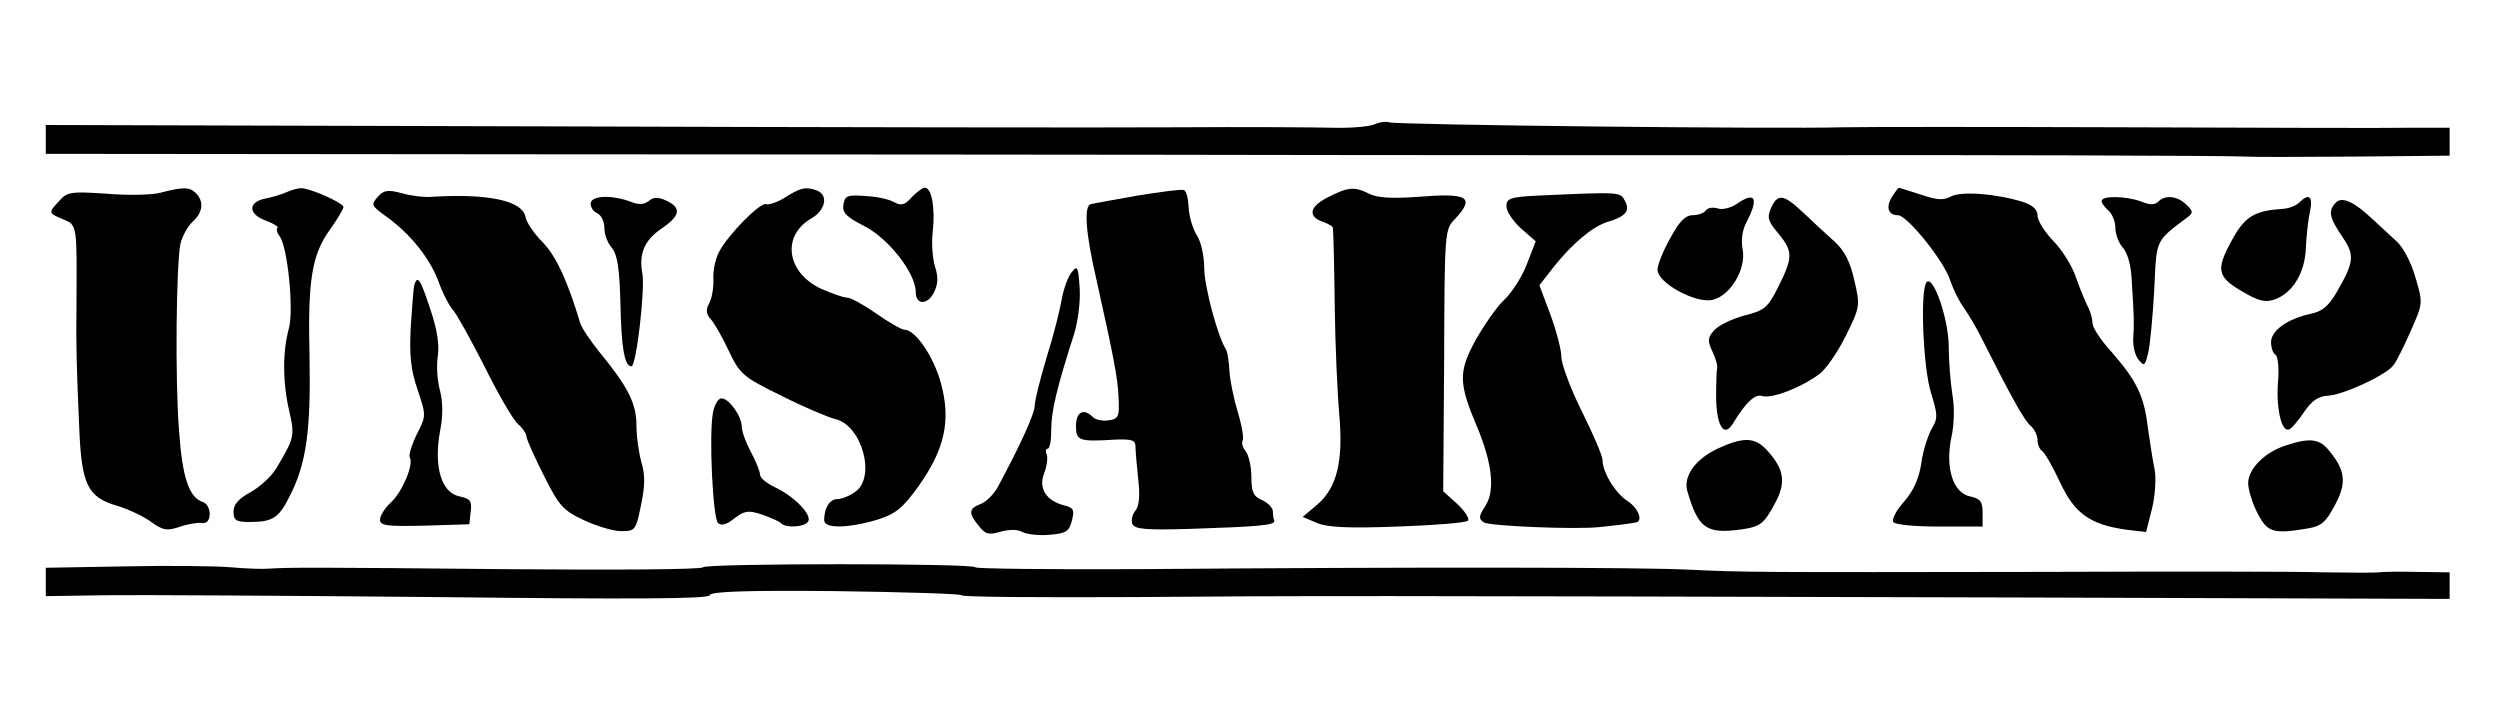
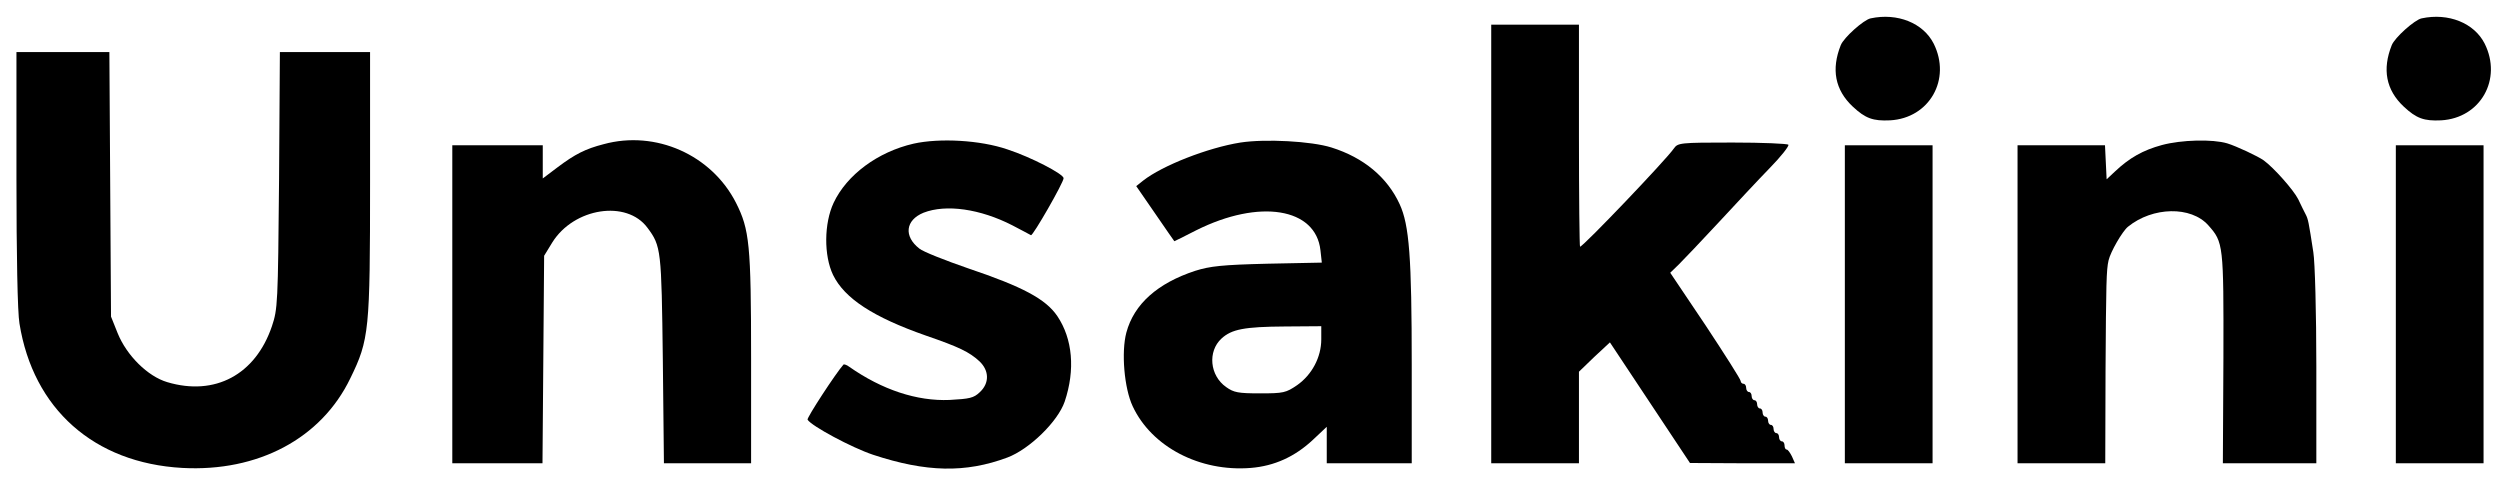
- <svg xmlns="http://www.w3.org/2000/svg" version="1.0" viewBox="0 0 546 158" preserveAspectRatio="xMidYMid meet">
-   <g transform="translate(0,158) scale(0.1,-0.1)" fill="#000000" stroke="none">
-     <path d="M3001 1308 c-14 -5 -54 -8 -90 -7 -36 1 -190 2 -341 1 -151 -1 -769 0 -1372 2 l-1098 3 0 -31 0 -32 1083 -1 c595 0 1204 -1 1352 -1 436 -1 1070 -1 1345 -1 419 1 1004 -1 1025 -3 11 -1 116 -1 233 0 l212 2 0 31 0 30 -87 0 c-49 -1 -329 0 -623 1 -294 1 -571 1 -615 0 -133 -4 -982 5 -992 11 -4 2 -19 1 -32 -5z" />
-     <path d="M350 1159 c-19 -5 -72 -6 -118 -2 -76 5 -85 4 -102 -15 -25 -27 -25 -27 8 -41 31 -13 30 -10 29 -191 -1 -81 0 -127 6 -263 5 -126 18 -153 84 -172 23 -7 55 -22 72 -34 27 -20 36 -21 65 -11 18 6 40 9 47 8 22 -5 23 39 1 46 -29 10 -44 53 -51 156 -9 112 -6 363 3 407 4 17 16 39 27 49 22 20 25 44 7 62 -14 14 -28 14 -78 1z" />
-     <path d="M625 1160 c-11 -5 -32 -11 -47 -14 -37 -8 -36 -34 3 -48 16 -6 28 -13 25 -16 -3 -3 -1 -10 4 -17 18 -21 32 -161 21 -202 -14 -50 -14 -119 1 -182 12 -53 11 -58 -30 -126 -10 -16 -35 -39 -55 -50 -26 -14 -37 -27 -37 -42 0 -19 5 -23 34 -23 52 0 65 8 90 59 35 69 45 141 42 301 -4 169 5 224 45 279 16 23 29 44 29 49 0 9 -75 42 -93 41 -6 0 -21 -4 -32 -9z" />
-     <path d="M825 1150 c-15 -17 -14 -19 16 -41 54 -38 97 -92 116 -142 9 -26 24 -55 33 -65 8 -9 39 -65 69 -124 29 -59 62 -115 72 -124 11 -9 19 -22 19 -28 0 -5 17 -44 38 -85 33 -66 42 -76 87 -97 28 -13 64 -24 82 -24 30 0 32 2 43 57 9 42 9 66 1 93 -6 21 -11 57 -11 81 0 48 -19 85 -80 159 -20 25 -40 54 -43 65 -27 90 -52 145 -81 175 -19 19 -36 44 -38 55 -6 37 -82 53 -208 45 -14 -1 -42 2 -62 8 -31 8 -40 7 -53 -8z" />
-     <path d="M1715 1149 c-16 -10 -35 -17 -42 -15 -12 5 -83 -66 -103 -105 -7 -13 -13 -39 -12 -57 1 -19 -3 -43 -9 -54 -8 -15 -7 -24 4 -36 8 -9 26 -41 39 -69 24 -50 30 -56 114 -97 49 -25 102 -47 117 -51 59 -12 91 -127 45 -159 -12 -9 -30 -16 -39 -16 -17 0 -29 -19 -29 -46 0 -19 52 -18 116 1 41 13 55 25 90 73 58 82 71 144 49 225 -16 59 -56 117 -80 117 -6 0 -34 16 -61 35 -27 19 -56 35 -64 35 -8 0 -33 9 -56 19 -76 35 -88 116 -22 154 31 18 38 51 12 61 -24 9 -36 6 -69 -15z" />
-     <path d="M1991 1149 c-15 -17 -23 -19 -39 -10 -11 6 -39 12 -63 13 -39 3 -44 0 -47 -19 -3 -18 7 -27 46 -47 53 -27 112 -103 112 -144 0 -30 28 -28 41 2 8 17 8 33 1 54 -5 16 -8 50 -5 75 6 51 -2 97 -17 97 -5 0 -18 -9 -29 -21z" />
-     <path d="M2485 1153 c-49 -9 -96 -17 -103 -19 -15 -4 -11 -63 12 -162 37 -166 48 -220 49 -262 2 -40 0 -45 -22 -48 -13 -2 -28 1 -34 7 -20 20 -37 12 -37 -19 0 -33 6 -35 88 -30 35 1 42 -1 42 -17 0 -10 3 -42 6 -71 4 -34 2 -57 -6 -67 -7 -8 -10 -21 -7 -29 5 -12 29 -14 129 -11 150 5 184 8 181 18 -2 4 -3 13 -3 20 0 8 -11 19 -24 25 -19 8 -23 18 -23 51 0 22 -6 47 -12 55 -7 8 -10 19 -7 24 3 5 -2 34 -11 63 -9 30 -17 70 -18 90 -1 19 -4 39 -7 45 -19 29 -48 140 -48 179 0 26 -7 57 -16 71 -9 14 -17 41 -18 61 -1 20 -5 37 -11 38 -5 2 -50 -4 -100 -12z" />
-     <path d="M2898 1148 c-39 -20 -42 -42 -7 -53 10 -4 20 -9 20 -13 1 -4 3 -79 4 -167 1 -88 6 -196 10 -240 9 -102 -5 -160 -48 -197 l-32 -27 31 -13 c23 -10 69 -12 177 -8 80 3 149 8 153 13 4 4 -6 20 -23 36 l-31 28 2 286 c1 281 1 286 24 309 44 48 29 57 -83 48 -56 -4 -88 -2 -105 7 -32 16 -46 15 -92 -9z" />
-     <path d="M4132 1150 c-14 -23 -8 -40 13 -40 20 0 101 -100 114 -142 7 -20 20 -47 30 -60 9 -13 26 -41 37 -63 69 -137 95 -183 109 -195 8 -7 15 -21 15 -31 0 -10 5 -21 10 -24 6 -4 23 -34 39 -68 32 -69 66 -93 146 -104 l42 -5 13 51 c7 29 9 66 6 84 -4 18 -10 59 -15 92 -8 70 -24 103 -80 167 -23 25 -41 53 -41 62 0 9 -4 24 -9 34 -5 9 -17 38 -26 63 -8 26 -31 63 -50 82 -19 20 -35 45 -35 56 0 13 -10 23 -32 30 -58 18 -134 24 -157 12 -16 -9 -31 -8 -66 4 -25 8 -47 15 -48 15 -1 0 -8 -9 -15 -20z" />
-     <path d="M3363 1153 c-65 -3 -73 -6 -73 -24 0 -10 14 -32 32 -48 l32 -28 -19 -49 c-10 -27 -32 -62 -50 -79 -17 -16 -45 -57 -63 -89 -37 -68 -36 -94 3 -186 34 -81 41 -141 19 -175 -15 -23 -15 -28 -3 -36 12 -8 203 -16 254 -10 21 2 64 7 78 10 16 3 5 32 -19 47 -27 18 -54 63 -54 89 0 9 -20 56 -45 106 -25 50 -45 104 -45 120 0 15 -11 57 -24 92 l-24 64 32 41 c41 51 84 87 116 97 40 12 51 24 39 46 -10 20 -9 20 -186 12z" />
-     <path d="M1290 1135 c0 -9 7 -18 15 -21 8 -4 15 -18 15 -32 0 -14 7 -33 16 -43 12 -14 17 -43 19 -121 2 -99 9 -138 24 -138 11 0 30 169 24 202 -8 44 4 73 42 99 41 28 44 45 10 61 -18 8 -28 8 -38 -1 -11 -8 -22 -9 -41 -1 -42 15 -86 13 -86 -5z" />
-     <path d="M3792 1134 c-12 -8 -31 -13 -41 -9 -11 3 -22 1 -26 -5 -3 -5 -16 -10 -28 -10 -16 0 -30 -14 -49 -50 -16 -28 -28 -59 -28 -69 0 -29 83 -74 120 -66 39 9 74 67 66 110 -4 20 -1 43 9 61 27 52 18 67 -23 38z" />
-     <path d="M3868 1126 c-9 -21 -7 -29 16 -56 32 -39 32 -52 0 -116 -23 -46 -30 -52 -74 -63 -26 -7 -56 -21 -66 -32 -15 -17 -15 -23 -4 -47 7 -15 12 -31 10 -37 -1 -5 -2 -34 -2 -64 1 -61 17 -87 36 -57 30 49 49 66 65 61 20 -6 82 17 123 47 15 10 41 48 59 84 31 63 32 66 19 121 -9 41 -21 65 -44 86 -17 15 -48 44 -68 63 -43 40 -55 42 -70 10z" />
-     <path d="M4590 1141 c0 -5 7 -14 15 -21 8 -7 15 -24 15 -38 0 -14 8 -34 17 -44 10 -11 18 -40 19 -76 5 -77 5 -87 3 -121 -1 -17 4 -38 12 -47 12 -15 14 -13 21 17 4 19 10 81 13 138 5 111 2 103 73 157 12 9 12 13 -3 27 -19 19 -46 22 -61 7 -8 -8 -19 -8 -38 0 -33 12 -86 13 -86 1z" />
-     <path d="M5022 1138 c-7 -7 -22 -13 -35 -14 -62 -4 -83 -16 -110 -64 -38 -68 -36 -84 19 -116 37 -22 51 -25 72 -18 39 14 66 58 68 112 1 26 5 62 9 80 7 33 -2 41 -23 20z" />
-     <path d="M5102 1138 c-18 -18 -15 -33 13 -74 28 -41 27 -55 -11 -121 -18 -31 -32 -43 -56 -48 -52 -11 -88 -37 -88 -62 0 -12 4 -25 10 -28 5 -3 8 -31 5 -61 -4 -57 8 -108 24 -102 6 2 20 19 33 38 17 25 31 35 54 36 32 2 124 44 141 66 6 7 23 41 38 75 27 61 27 61 10 118 -9 32 -27 66 -41 78 -13 12 -37 34 -52 48 -41 39 -67 50 -80 37z" />
-     <path d="M2341 986 c-8 -9 -18 -36 -22 -59 -4 -23 -18 -80 -33 -127 -14 -47 -26 -94 -26 -105 0 -18 -31 -86 -81 -179 -9 -16 -26 -33 -38 -37 -26 -10 -26 -20 -3 -48 14 -18 22 -20 48 -12 19 5 37 5 47 -1 10 -5 36 -8 59 -6 36 3 43 7 49 31 6 23 4 28 -16 33 -40 10 -57 37 -45 69 6 16 9 34 6 42 -3 7 -2 13 2 13 5 0 8 19 8 43 0 39 12 90 50 208 8 26 14 70 12 99 -3 48 -5 51 -17 36z" />
-     <path d="M905 958 c-2 -7 -5 -49 -8 -93 -3 -61 0 -93 15 -136 19 -57 19 -57 -2 -98 -11 -23 -18 -46 -15 -50 9 -15 -16 -75 -41 -98 -13 -12 -24 -29 -24 -38 0 -13 14 -15 98 -13 l97 3 3 28 c3 23 -1 28 -25 33 -39 8 -56 65 -42 142 7 34 6 65 0 89 -6 21 -8 54 -5 74 4 25 -1 59 -16 103 -22 67 -28 76 -35 54z" />
-     <path d="M4208 964 c-15 -15 -8 -186 9 -241 15 -49 16 -56 1 -81 -8 -15 -19 -49 -22 -75 -5 -32 -17 -59 -37 -82 -17 -19 -28 -39 -24 -45 3 -6 47 -10 101 -10 l94 0 0 30 c0 25 -5 31 -28 36 -37 8 -54 63 -40 130 6 25 7 67 2 92 -4 26 -8 74 -8 107 -1 61 -34 154 -48 139z" />
-     <path d="M1557 678 c-9 -50 0 -229 11 -240 7 -7 19 -4 36 10 23 17 30 18 61 8 19 -7 38 -15 41 -19 11 -11 52 -8 59 4 9 14 -29 54 -71 74 -19 9 -34 21 -34 28 0 7 -9 29 -20 50 -11 20 -20 45 -20 55 0 23 -28 62 -44 62 -8 0 -16 -15 -19 -32z" />
-     <path d="M3753 601 c-50 -23 -77 -61 -68 -93 24 -83 42 -95 120 -84 39 6 47 12 69 52 28 50 24 78 -16 122 -26 27 -50 28 -105 3z" />
-     <path d="M4992 607 c-45 -14 -82 -51 -82 -82 0 -14 9 -44 20 -65 22 -43 34 -47 111 -34 29 5 39 14 58 50 26 48 24 75 -10 117 -22 29 -43 32 -97 14z" />
-     <path d="M272 343 l-172 -3 0 -31 0 -31 128 2 c70 1 396 -1 725 -4 433 -5 597 -4 597 4 0 8 79 11 275 9 151 -2 275 -6 275 -9 0 -4 170 -5 378 -4 392 3 461 3 1960 -1 l912 -3 0 29 0 29 -72 1 c-40 1 -77 0 -83 -1 -5 -1 -59 -1 -120 0 -60 2 -337 2 -615 1 -619 -1 -650 -1 -775 5 -103 5 -572 6 -1197 1 -197 -1 -358 1 -358 4 0 9 -589 9 -595 0 -2 -5 -199 -6 -437 -4 -409 4 -464 4 -513 1 -11 -1 -47 0 -80 3 -33 3 -138 4 -233 2z" />
+ <svg xmlns="http://www.w3.org/2000/svg" version="1.0" viewBox="0 0 912 179" preserveAspectRatio="xMidYMid meet">
+   <g transform="translate(0,179) scale(0.1,-0.1)" fill="#000000" stroke="none">
+     <path d="M6824 1723 c-25 -5 -98 -70 -109 -98 -35 -88 -21 -163 44 -224 46 -43 74 -53 136 -50 144 8 224 150 159 280 -38 75 -132 113 -230 92z" />
+     <path d="M8834 1723 c-25 -5 -98 -70 -109 -98 -35 -88 -21 -163 44 -224 46 -43 74 -53 136 -50 144 8 224 150 159 280 -38 75 -132 113 -230 92z" />
+     <path d="M5440 900 l0 -800 160 0 160 0 0 167 0 167 56 54 57 53 146 -220 146 -220 192 -1 191 0 -11 25 c-7 14 -15 25 -19 25 -5 0 -8 7 -8 15 0 8 -4 15 -10 15 -5 0 -10 7 -10 15 0 8 -4 15 -10 15 -5 0 -10 7 -10 15 0 8 -4 15 -10 15 -5 0 -10 7 -10 15 0 8 -4 15 -10 15 -5 0 -10 7 -10 15 0 8 -4 15 -10 15 -5 0 -10 7 -10 15 0 8 -4 15 -10 15 -5 0 -10 7 -10 15 0 8 -4 15 -10 15 -5 0 -10 7 -10 15 0 8 -4 15 -10 15 -5 0 -10 5 -10 10 0 6 -58 97 -128 203 l-129 192 31 30 c17 17 83 86 146 154 63 68 147 158 187 199 40 41 70 79 67 84 -3 4 -95 8 -204 8 -193 0 -199 -1 -214 -22 -29 -42 -331 -358 -342 -358 -2 0 -4 182 -4 405 l0 405 -160 0 -160 0 0 -800z" />
+     <path d="M60 1138 c0 -275 4 -489 11 -528 50 -312 272 -509 594 -527 276 -15 507 107 613 327 69 141 72 174 72 715 l0 475 -164 0 -165 0 -3 -467 c-4 -452 -5 -470 -26 -533 -60 -177 -208 -256 -382 -204 -71 21 -148 97 -181 179 l-24 60 -3 483 -3 482 -169 0 -170 0 0 -462z" />
+     <path d="M2202 1264 c-66 -17 -104 -36 -169 -85 l-53 -40 0 61 0 60 -165 0 -165 0 0 -580 0 -580 165 0 164 0 3 378 3 379 30 49 c79 126 271 156 347 53 50 -67 51 -80 56 -481 l4 -378 159 0 159 0 0 383 c0 415 -6 470 -55 567 -89 175 -293 266 -483 214z" />
+     <path d="M3333 1266 c-131 -30 -244 -114 -292 -216 -35 -75 -36 -192 -2 -263 42 -86 147 -154 338 -221 122 -42 159 -60 196 -94 36 -34 37 -80 1 -113 -22 -21 -37 -24 -110 -28 -119 -5 -246 37 -366 121 -9 7 -19 10 -21 8 -27 -30 -135 -195 -131 -201 14 -23 161 -102 239 -128 194 -64 337 -67 490 -10 80 30 184 131 209 204 39 116 29 229 -27 312 -42 62 -126 107 -325 174 -84 29 -165 61 -178 72 -58 45 -51 104 15 131 82 32 207 14 324 -46 34 -18 65 -34 68 -36 7 -3 119 192 119 208 0 15 -119 77 -205 105 -99 34 -247 42 -342 21z" />
+     <path d="M4525 1270 c-119 -19 -285 -84 -355 -139 l-25 -20 69 -100 c38 -56 70 -101 70 -101 1 0 37 18 80 40 230 115 436 82 453 -73 l5 -45 -198 -4 c-166 -4 -210 -9 -264 -26 -137 -45 -223 -121 -251 -225 -19 -71 -8 -203 23 -269 69 -148 245 -240 431 -225 86 7 161 41 227 103 l50 47 0 -67 0 -66 155 0 155 0 0 358 c0 394 -9 511 -44 587 -45 98 -131 170 -249 207 -73 23 -241 32 -332 18z m295 -718 c0 -65 -34 -129 -88 -167 -41 -28 -50 -30 -135 -30 -80 0 -96 3 -124 23 -60 42 -68 130 -17 177 37 34 83 43 232 44 l132 1 0 -48z" />
+     <path d="M7887 1261 c-70 -19 -119 -47 -172 -97 l-30 -28 -3 62 -3 62 -159 0 -160 0 0 -580 0 -580 160 0 160 0 1 338 c2 320 3 367 11 402 7 31 50 106 71 123 90 73 230 76 293 5 55 -62 56 -69 55 -484 l-2 -384 171 0 170 0 0 353 c0 194 -5 381 -11 417 -17 111 -19 121 -28 138 -5 9 -17 34 -27 55 -17 34 -89 115 -126 142 -21 15 -100 52 -133 62 -54 16 -167 13 -238 -6z" />
+     <path d="M6730 680 l0 -580 160 0 160 0 0 580 0 580 -160 0 -160 0 0 -580z" />
+     <path d="M8740 680 l0 -580 160 0 160 0 0 580 0 580 -160 0 -160 0 0 -580z" />
  </g>
</svg>
